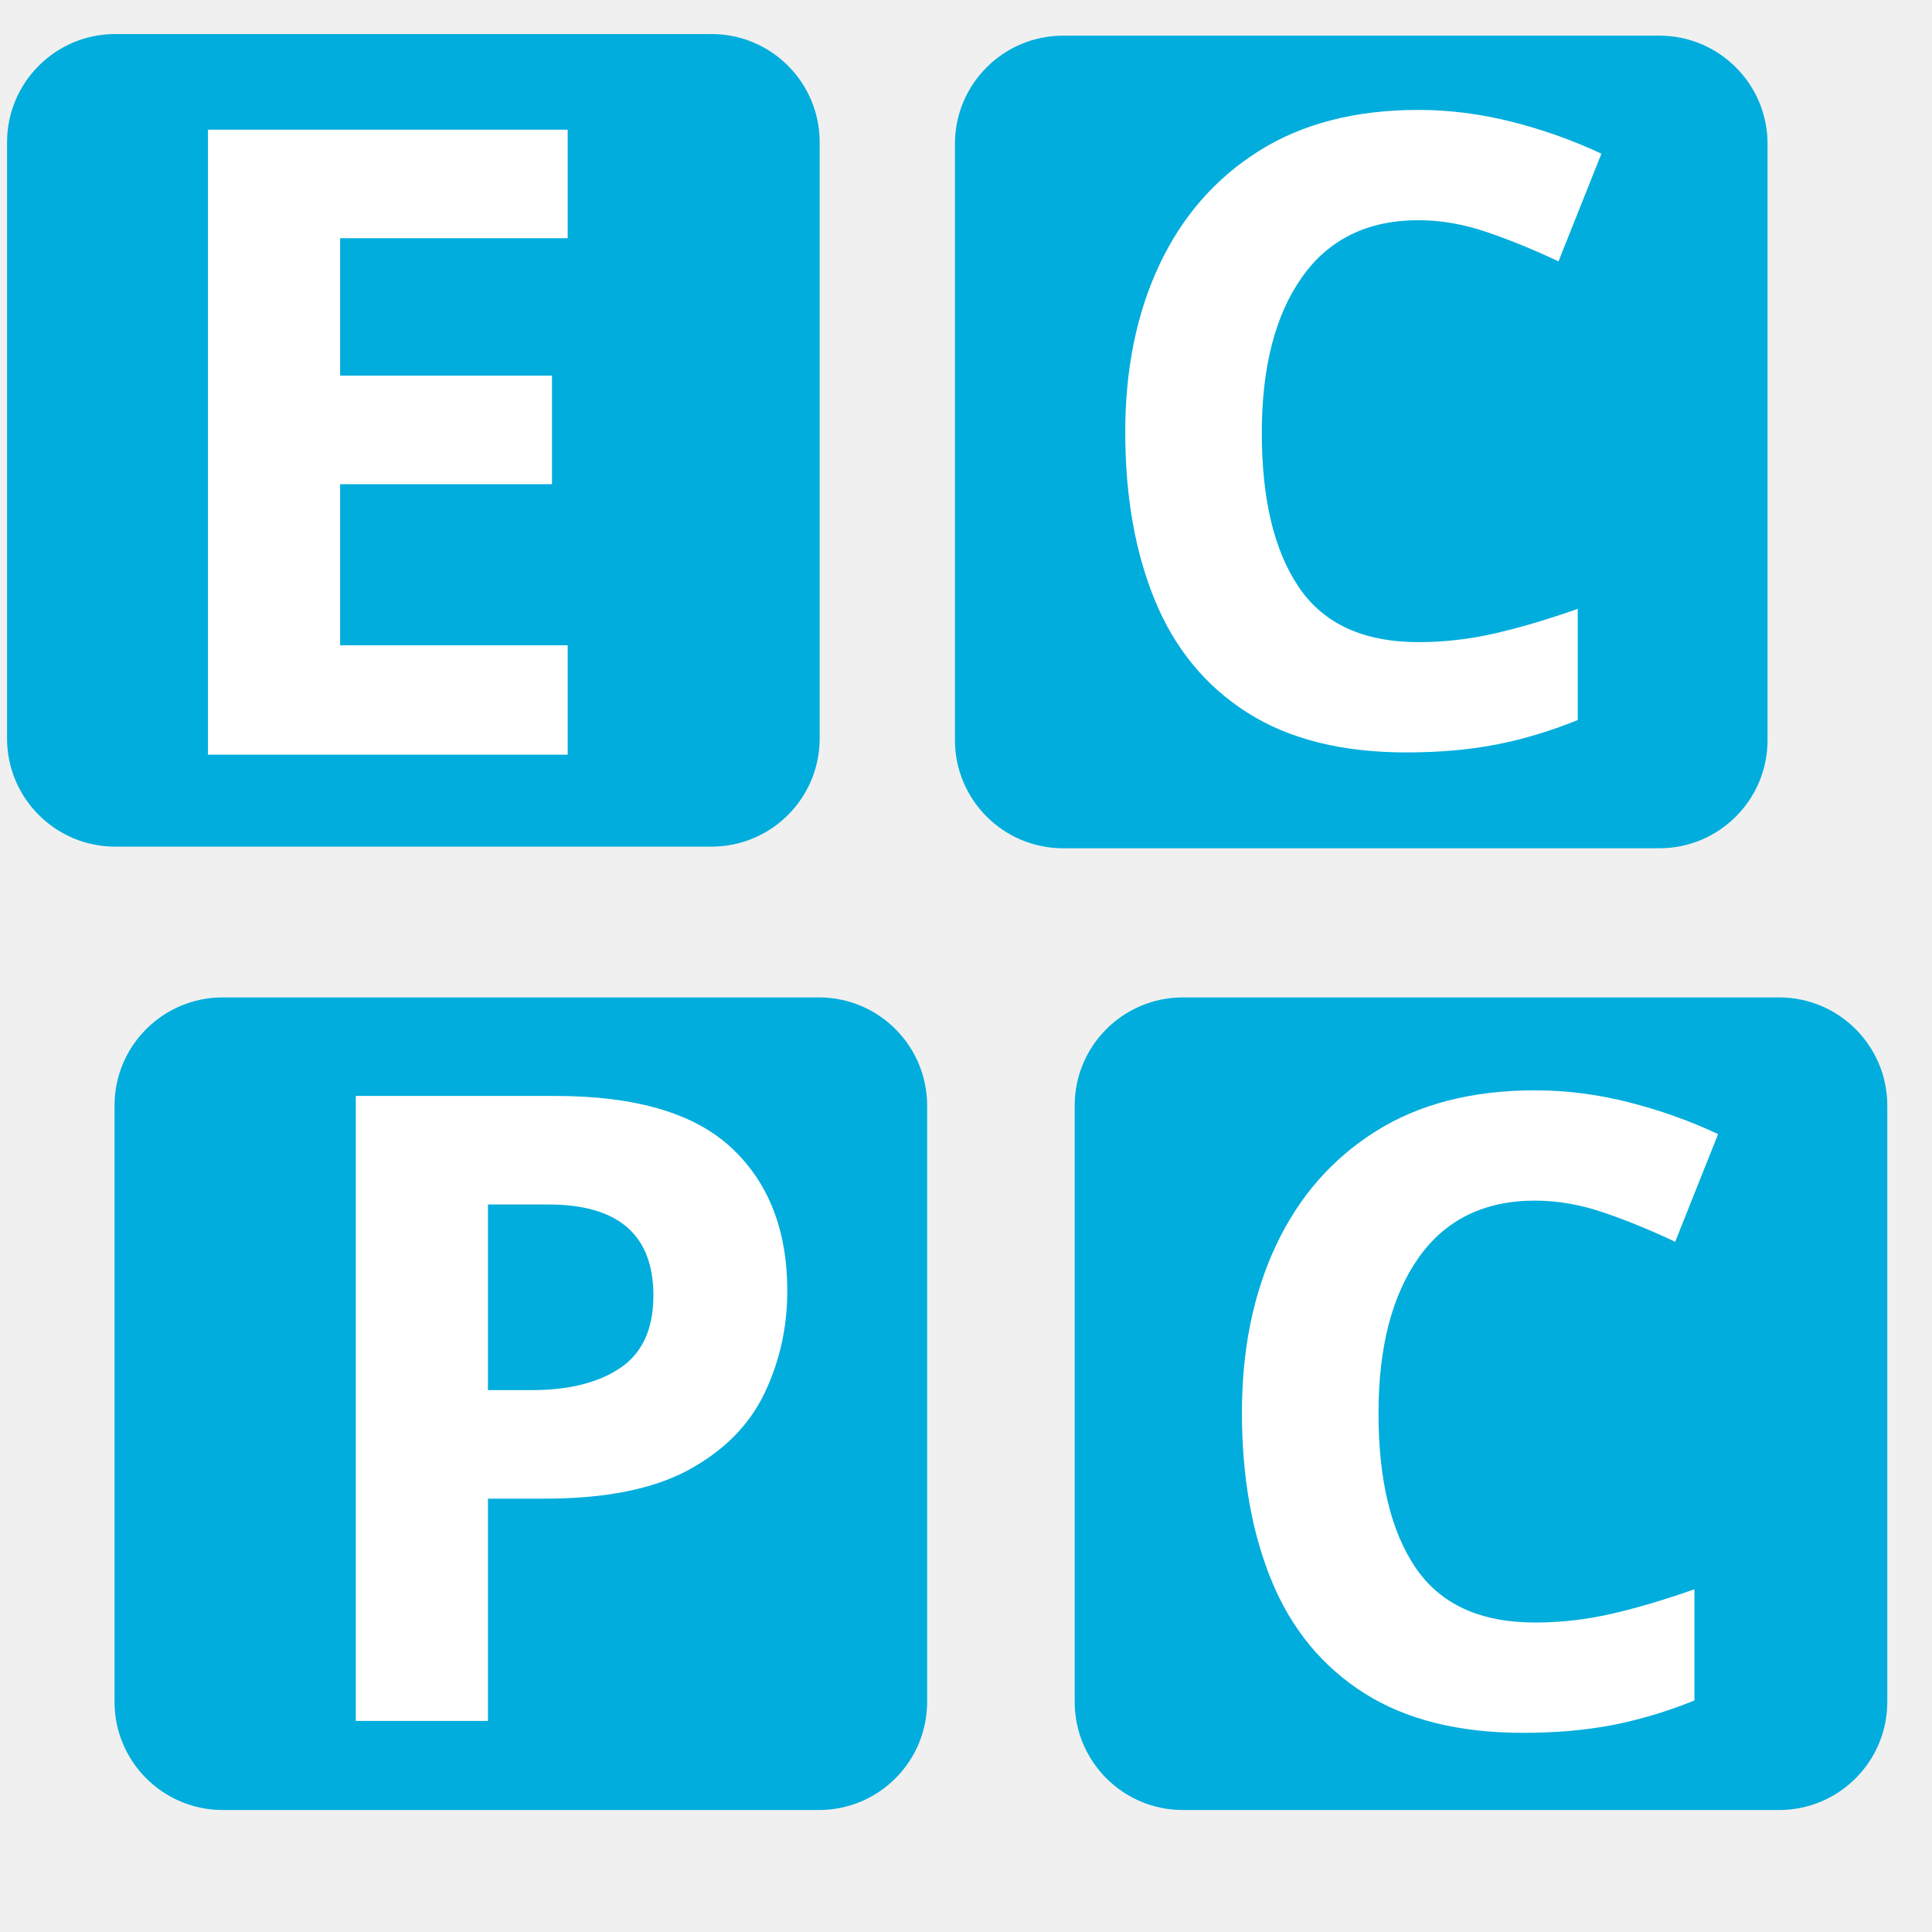
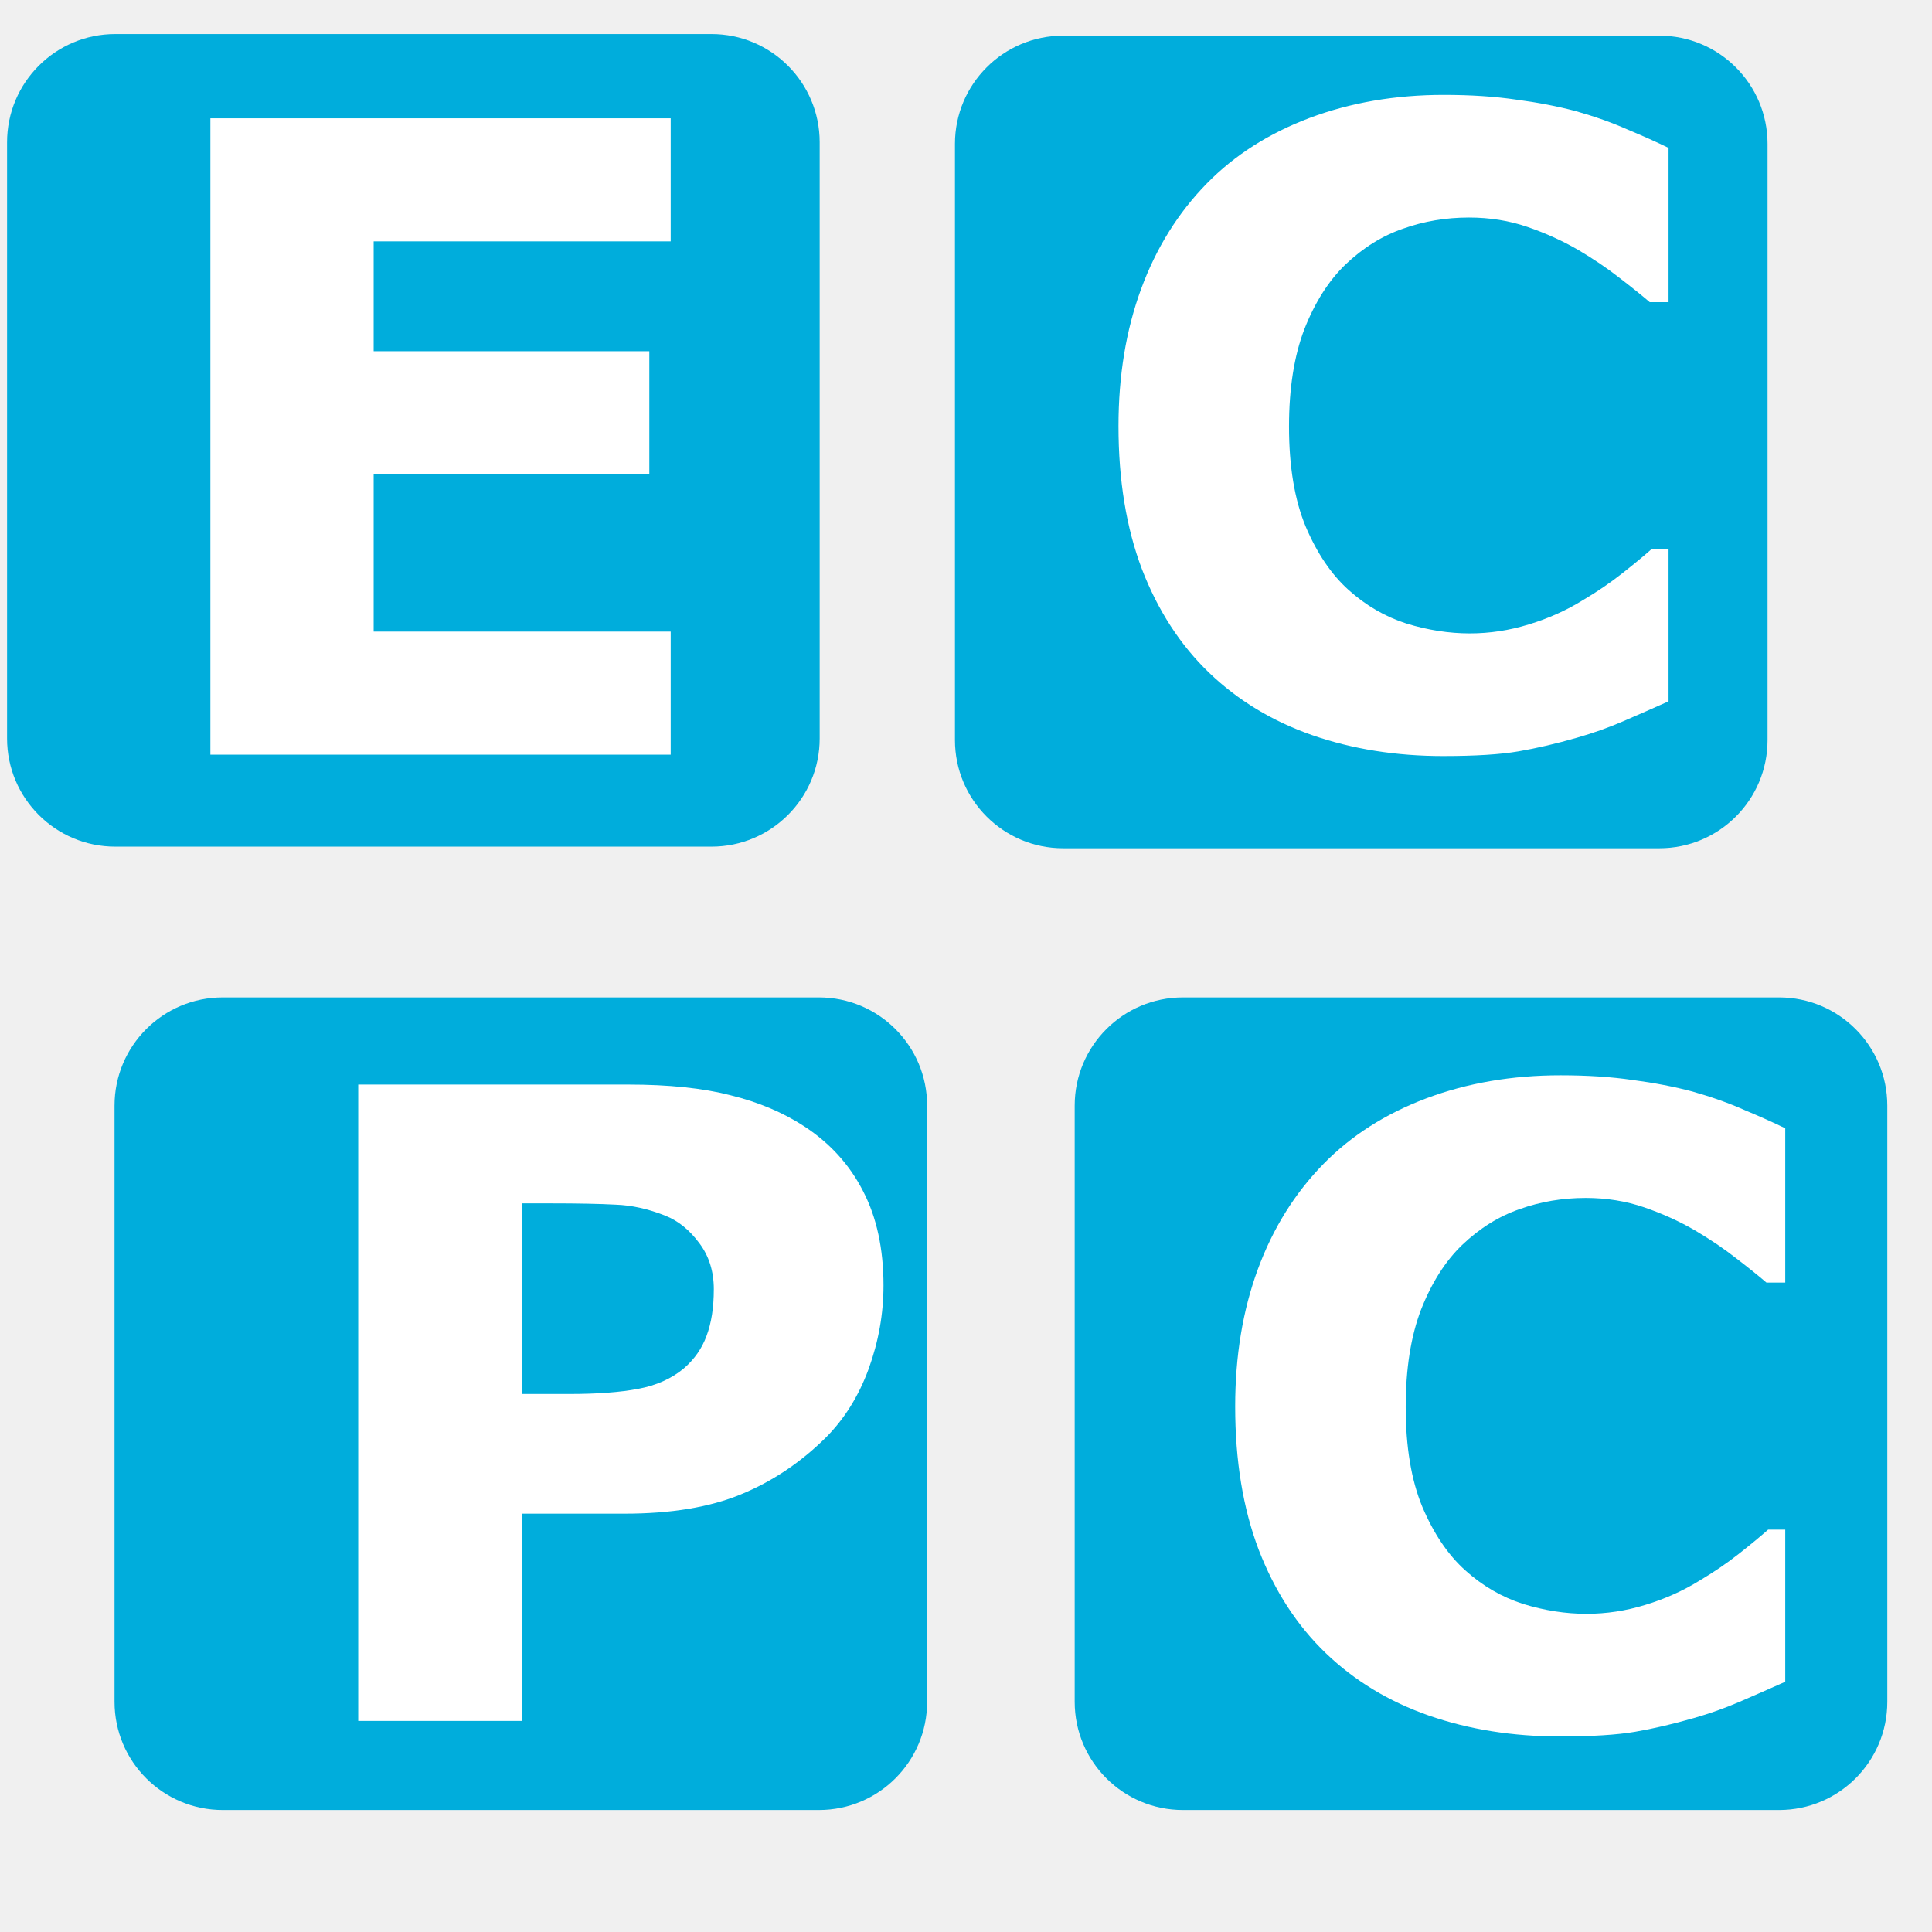
- <svg xmlns="http://www.w3.org/2000/svg" viewBox="0 0 500 500">
-   <defs>
-     <style>
+ <svg xmlns="http://www.w3.org/2000/svg" viewBox="0 0 500 500" version="1.1" id="svg7">
+   <defs id="defs1">
+     <style id="style1">
      .cls-1 {
        fill: #00addc;
        stroke-width: 0px;
      }

      .cls-2 {
        fill: #fff;
        font-family: FiraCodeRoman-Bold, 'Fira Code';
        font-size: 226.53px;
        font-variation-settings: 'wght' 700;
        font-weight: 700;
      }
    </style>
  </defs>
  <g id="front">
-     <rect class="cls-1" x="247.14" y="9.23" width="210.3" height="210.3" rx="28" ry="28" />
-     <rect class="cls-1" x="1.83" y="8.81" width="210.3" height="210.3" rx="28" ry="28" />
-     <rect class="cls-1" x="29.64" y="258.13" width="210.3" height="210.3" rx="28" ry="28" />
-     <rect class="cls-1" x="278.13" y="258.13" width="210.3" height="210.3" rx="28" ry="28" />
+     <rect class="cls-1" x="247.14" y="9.23" width="210.3" height="210.3" rx="28" ry="28" id="rect1" />
+     <rect class="cls-1" x="1.83" y="8.81" width="210.3" height="210.3" rx="28" ry="28" id="rect2" />
+     <rect class="cls-1" x="29.64" y="258.13" width="210.3" height="210.3" rx="28" ry="28" id="rect3" />
+     <rect class="cls-1" x="278.13" y="258.13" width="210.3" height="210.3" rx="28" ry="28" id="rect4" />
  </g>
  <g id="Letters">
-     <text class="cls-2" transform="translate(33.43 195.31)">
-       <tspan x="0" y="0">E</tspan>
-     </text>
-     <text class="cls-2" transform="translate(278.07 192.46)">
-       <tspan x="0" y="0">C</tspan>
-     </text>
-     <text class="cls-2" transform="translate(308.27 446.19)">
-       <tspan x="0" y="0">C</tspan>
-     </text>
-     <text class="cls-2" transform="translate(71.69 445.38)">
-       <tspan x="0" y="0">P</tspan>
-     </text>
+     <path d="M 140.143,0 H 21.016 V -164.699 H 140.143 v 31.856 H 63.269 v 28.427 H 134.613 v 31.856 H 63.269 v 40.705 h 76.874 z" id="text4" class="cls-2" style="font-weight:700;font-size:226.53px;font-family:FiraCodeRoman-Bold, 'Fira Code';font-variation-settings:'wght' 700;fill:#ffffff" transform="translate(33.43 195.31)" aria-label="E" />
+     <path d="m 95.457,3.208 q -18.361,0 -33.957,-5.42 -15.485,-5.42 -26.657,-16.149 -11.172,-10.729 -17.366,-26.768 -6.084,-16.039 -6.084,-37.054 0,-19.578 5.862,-35.506 5.862,-15.928 17.034,-27.321 10.729,-10.95 26.546,-16.923 15.928,-5.973 34.732,-5.973 10.397,0 18.693,1.217 8.406,1.106 15.485,2.986 7.411,2.102 13.384,4.756 6.084,2.544 10.619,4.756 v 39.93 h -4.867 q -3.097,-2.655 -7.853,-6.305 -4.646,-3.65 -10.619,-7.19 -6.084,-3.54 -13.163,-5.973 -7.079,-2.433 -15.154,-2.433 -8.959,0 -17.034,2.876 -8.075,2.765 -14.932,9.291 -6.526,6.305 -10.619,16.702 -3.982,10.397 -3.982,25.219 0,15.485 4.314,25.883 4.424,10.397 11.061,16.37 6.747,6.084 15.043,8.738 8.296,2.544 16.37,2.544 7.743,0 15.264,-2.323 7.632,-2.323 14.048,-6.305 5.42,-3.208 10.066,-6.858 4.646,-3.65 7.632,-6.305 h 4.424 v 39.377 q -6.194,2.765 -11.835,5.199 -5.641,2.433 -11.835,4.203 -8.075,2.323 -15.154,3.54 -7.079,1.217 -19.467,1.217 z" id="text5" class="cls-2" style="font-weight:700;font-size:226.53px;font-family:FiraCodeRoman-Bold, 'Fira Code';font-variation-settings:'wght' 700;fill:#ffffff" transform="translate(278.07 192.46)" aria-label="C" />
+     <path d="m 95.457,3.208 q -18.361,0 -33.957,-5.42 -15.485,-5.42 -26.657,-16.149 -11.172,-10.729 -17.366,-26.768 -6.084,-16.039 -6.084,-37.054 0,-19.578 5.862,-35.506 5.862,-15.928 17.034,-27.321 10.729,-10.95 26.546,-16.923 15.928,-5.973 34.732,-5.973 10.397,0 18.693,1.217 8.406,1.106 15.485,2.986 7.411,2.102 13.384,4.756 6.084,2.544 10.619,4.756 v 39.93 h -4.867 q -3.097,-2.655 -7.853,-6.305 -4.646,-3.65 -10.619,-7.19 -6.084,-3.54 -13.163,-5.973 -7.079,-2.433 -15.154,-2.433 -8.959,0 -17.034,2.876 -8.075,2.765 -14.932,9.291 -6.526,6.305 -10.619,16.702 -3.982,10.397 -3.982,25.219 0,15.485 4.314,25.883 4.424,10.397 11.061,16.37 6.747,6.084 15.043,8.738 8.296,2.544 16.37,2.544 7.743,0 15.264,-2.323 7.632,-2.323 14.048,-6.305 5.42,-3.208 10.066,-6.858 4.646,-3.65 7.632,-6.305 h 4.424 v 39.377 q -6.194,2.765 -11.835,5.199 -5.641,2.433 -11.835,4.203 -8.075,2.323 -15.154,3.54 -7.079,1.217 -19.467,1.217 z" id="text6" class="cls-2" style="font-weight:700;font-size:226.53px;font-family:FiraCodeRoman-Bold, 'Fira Code';font-variation-settings:'wght' 700;fill:#ffffff" transform="translate(308.27 446.19)" aria-label="C" />
+     <path d="m 156.956,-112.712 q 0,11.061 -3.871,21.68 -3.871,10.508 -11.061,17.698 -9.844,9.734 -22.011,14.711 -12.057,4.977 -30.086,4.977 H 63.49 V 0 H 21.016 v -164.699 h 69.906 q 15.707,0 26.436,2.765 10.84,2.655 19.136,8.075 9.955,6.526 15.154,16.702 5.309,10.176 5.309,24.445 z m -43.912,0.996 q 0,-6.968 -3.761,-11.946 -3.761,-5.088 -8.738,-7.079 -6.637,-2.655 -12.941,-2.876 -6.305,-0.332 -16.813,-0.332 h -7.3 v 49.332 H 75.657 q 10.84,0 17.808,-1.327 7.079,-1.327 11.835,-5.309 4.093,-3.54 5.862,-8.406 1.88,-4.977 1.88,-12.057 z" id="text7" class="cls-2" style="font-weight:700;font-size:226.53px;font-family:FiraCodeRoman-Bold, 'Fira Code';font-variation-settings:'wght' 700;fill:#ffffff" transform="translate(71.69 445.38)" aria-label="P" />
  </g>
</svg>
